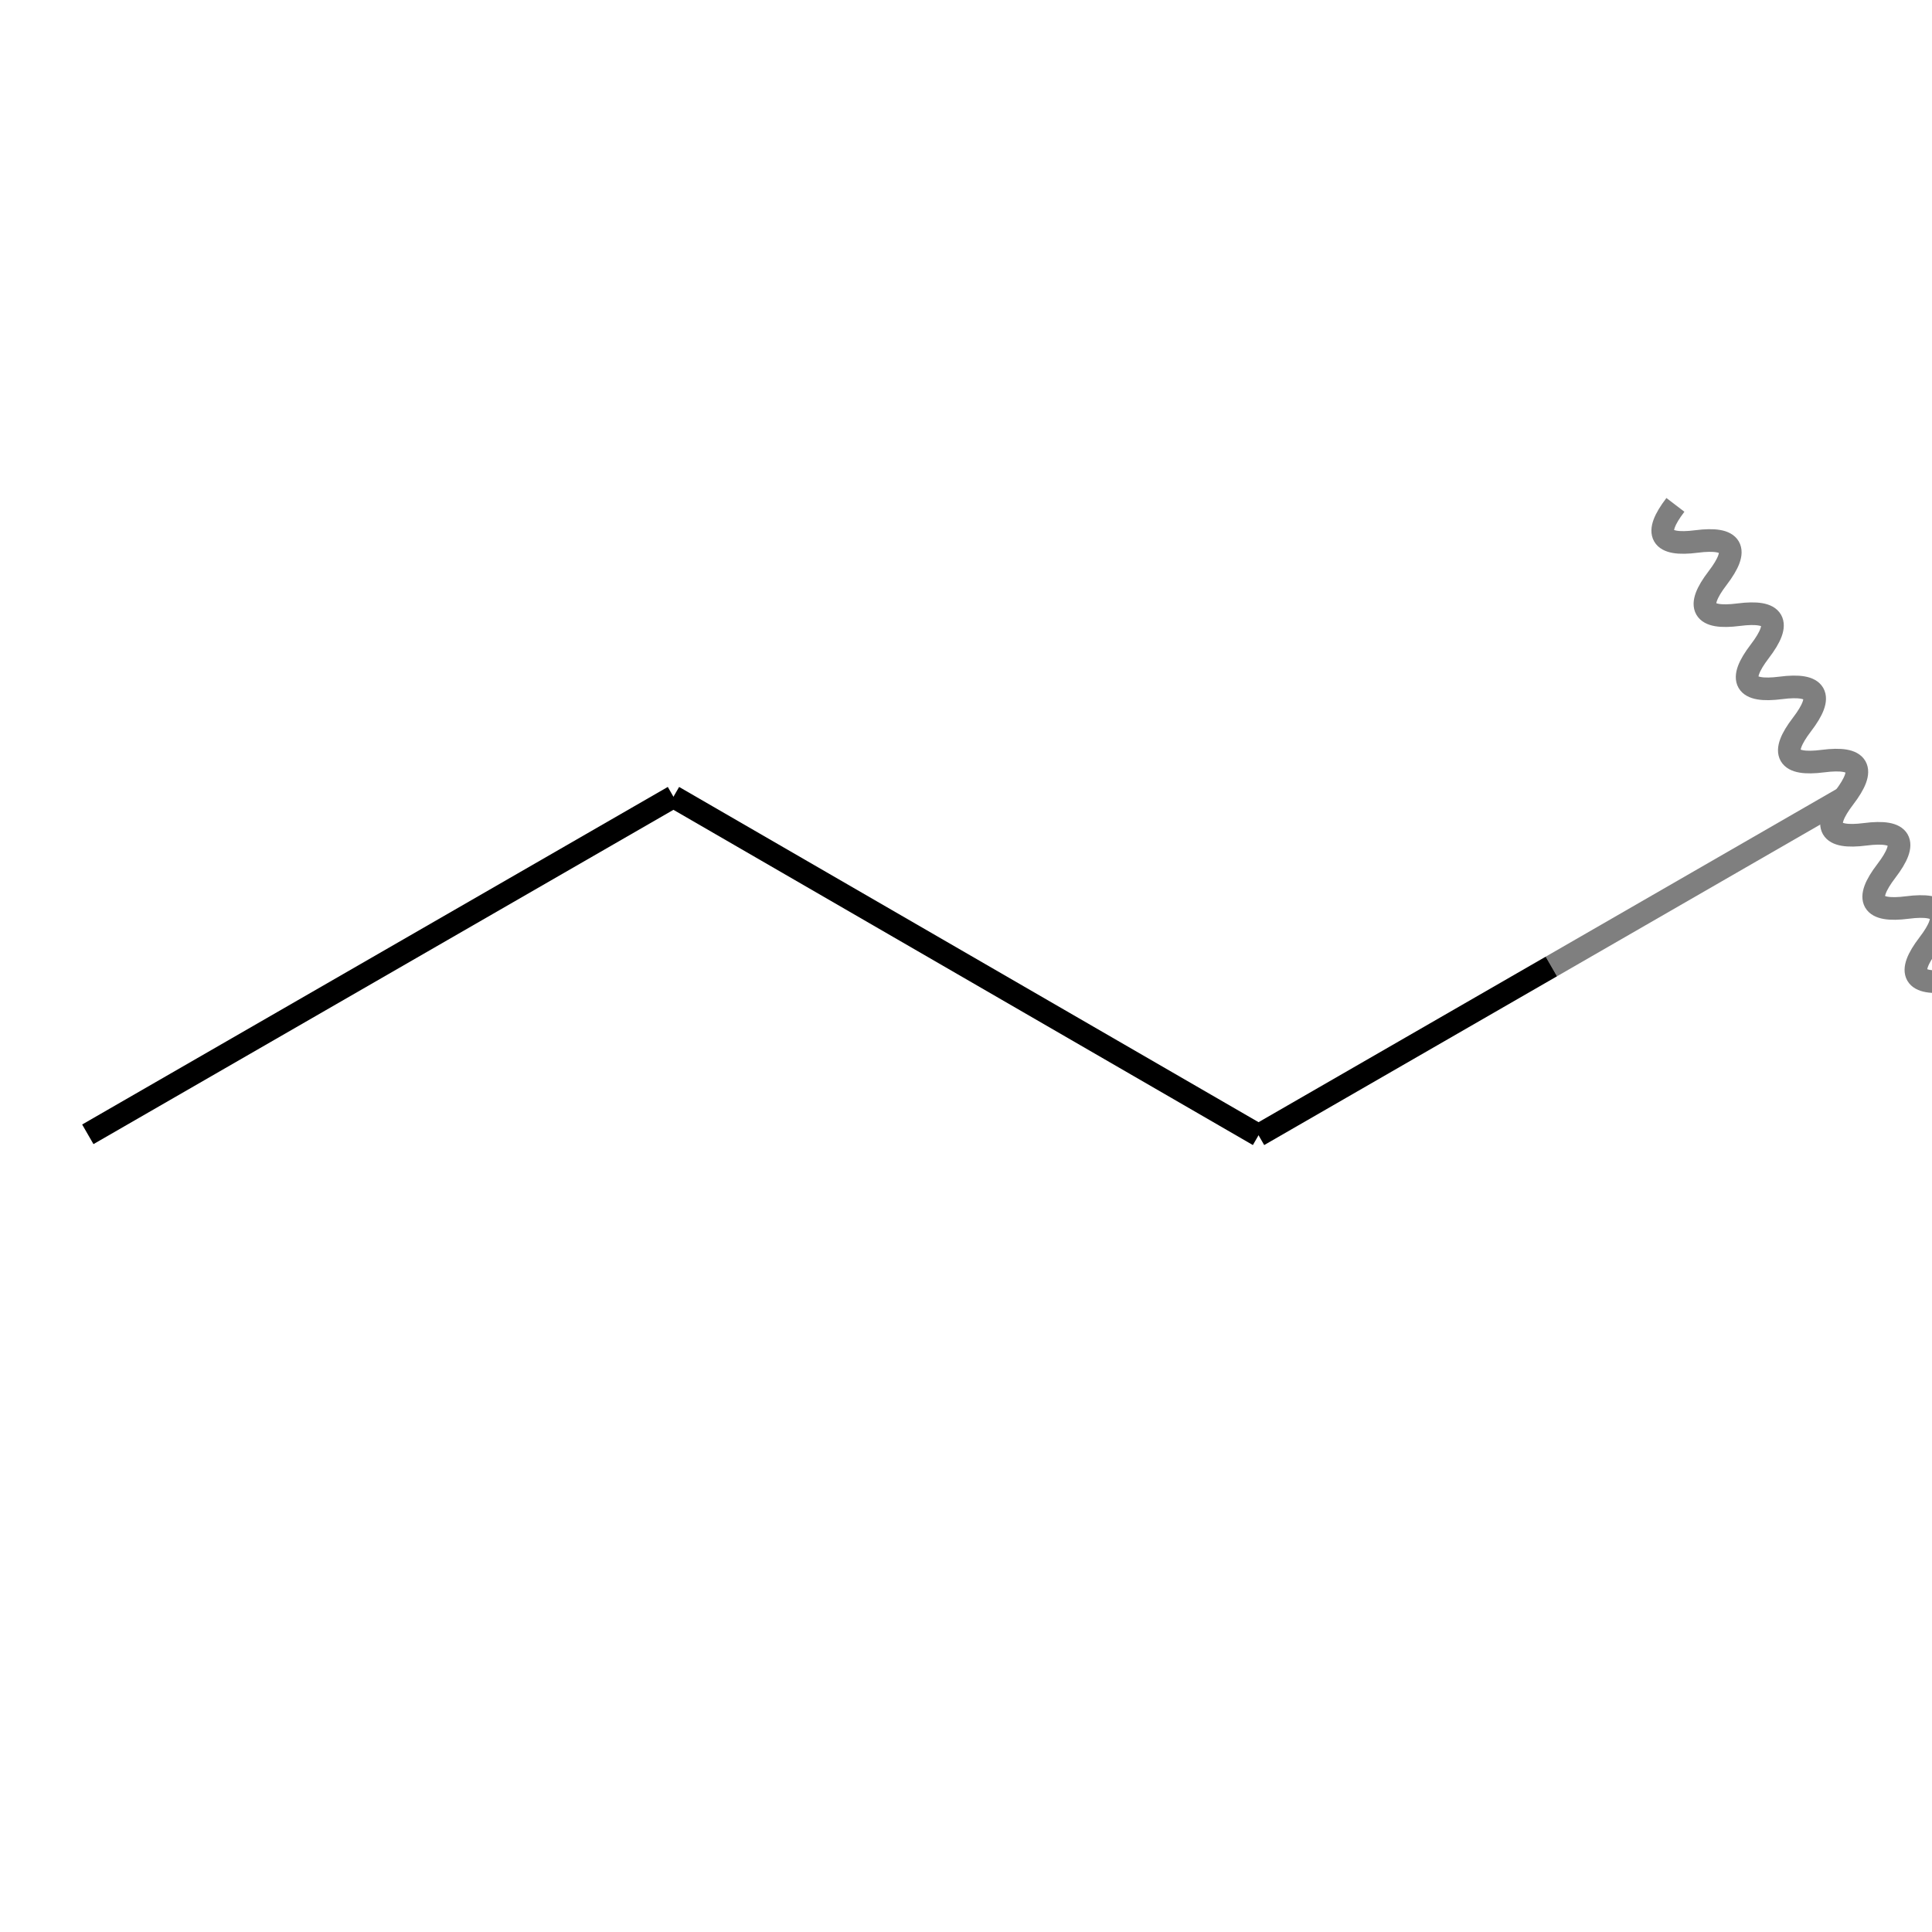
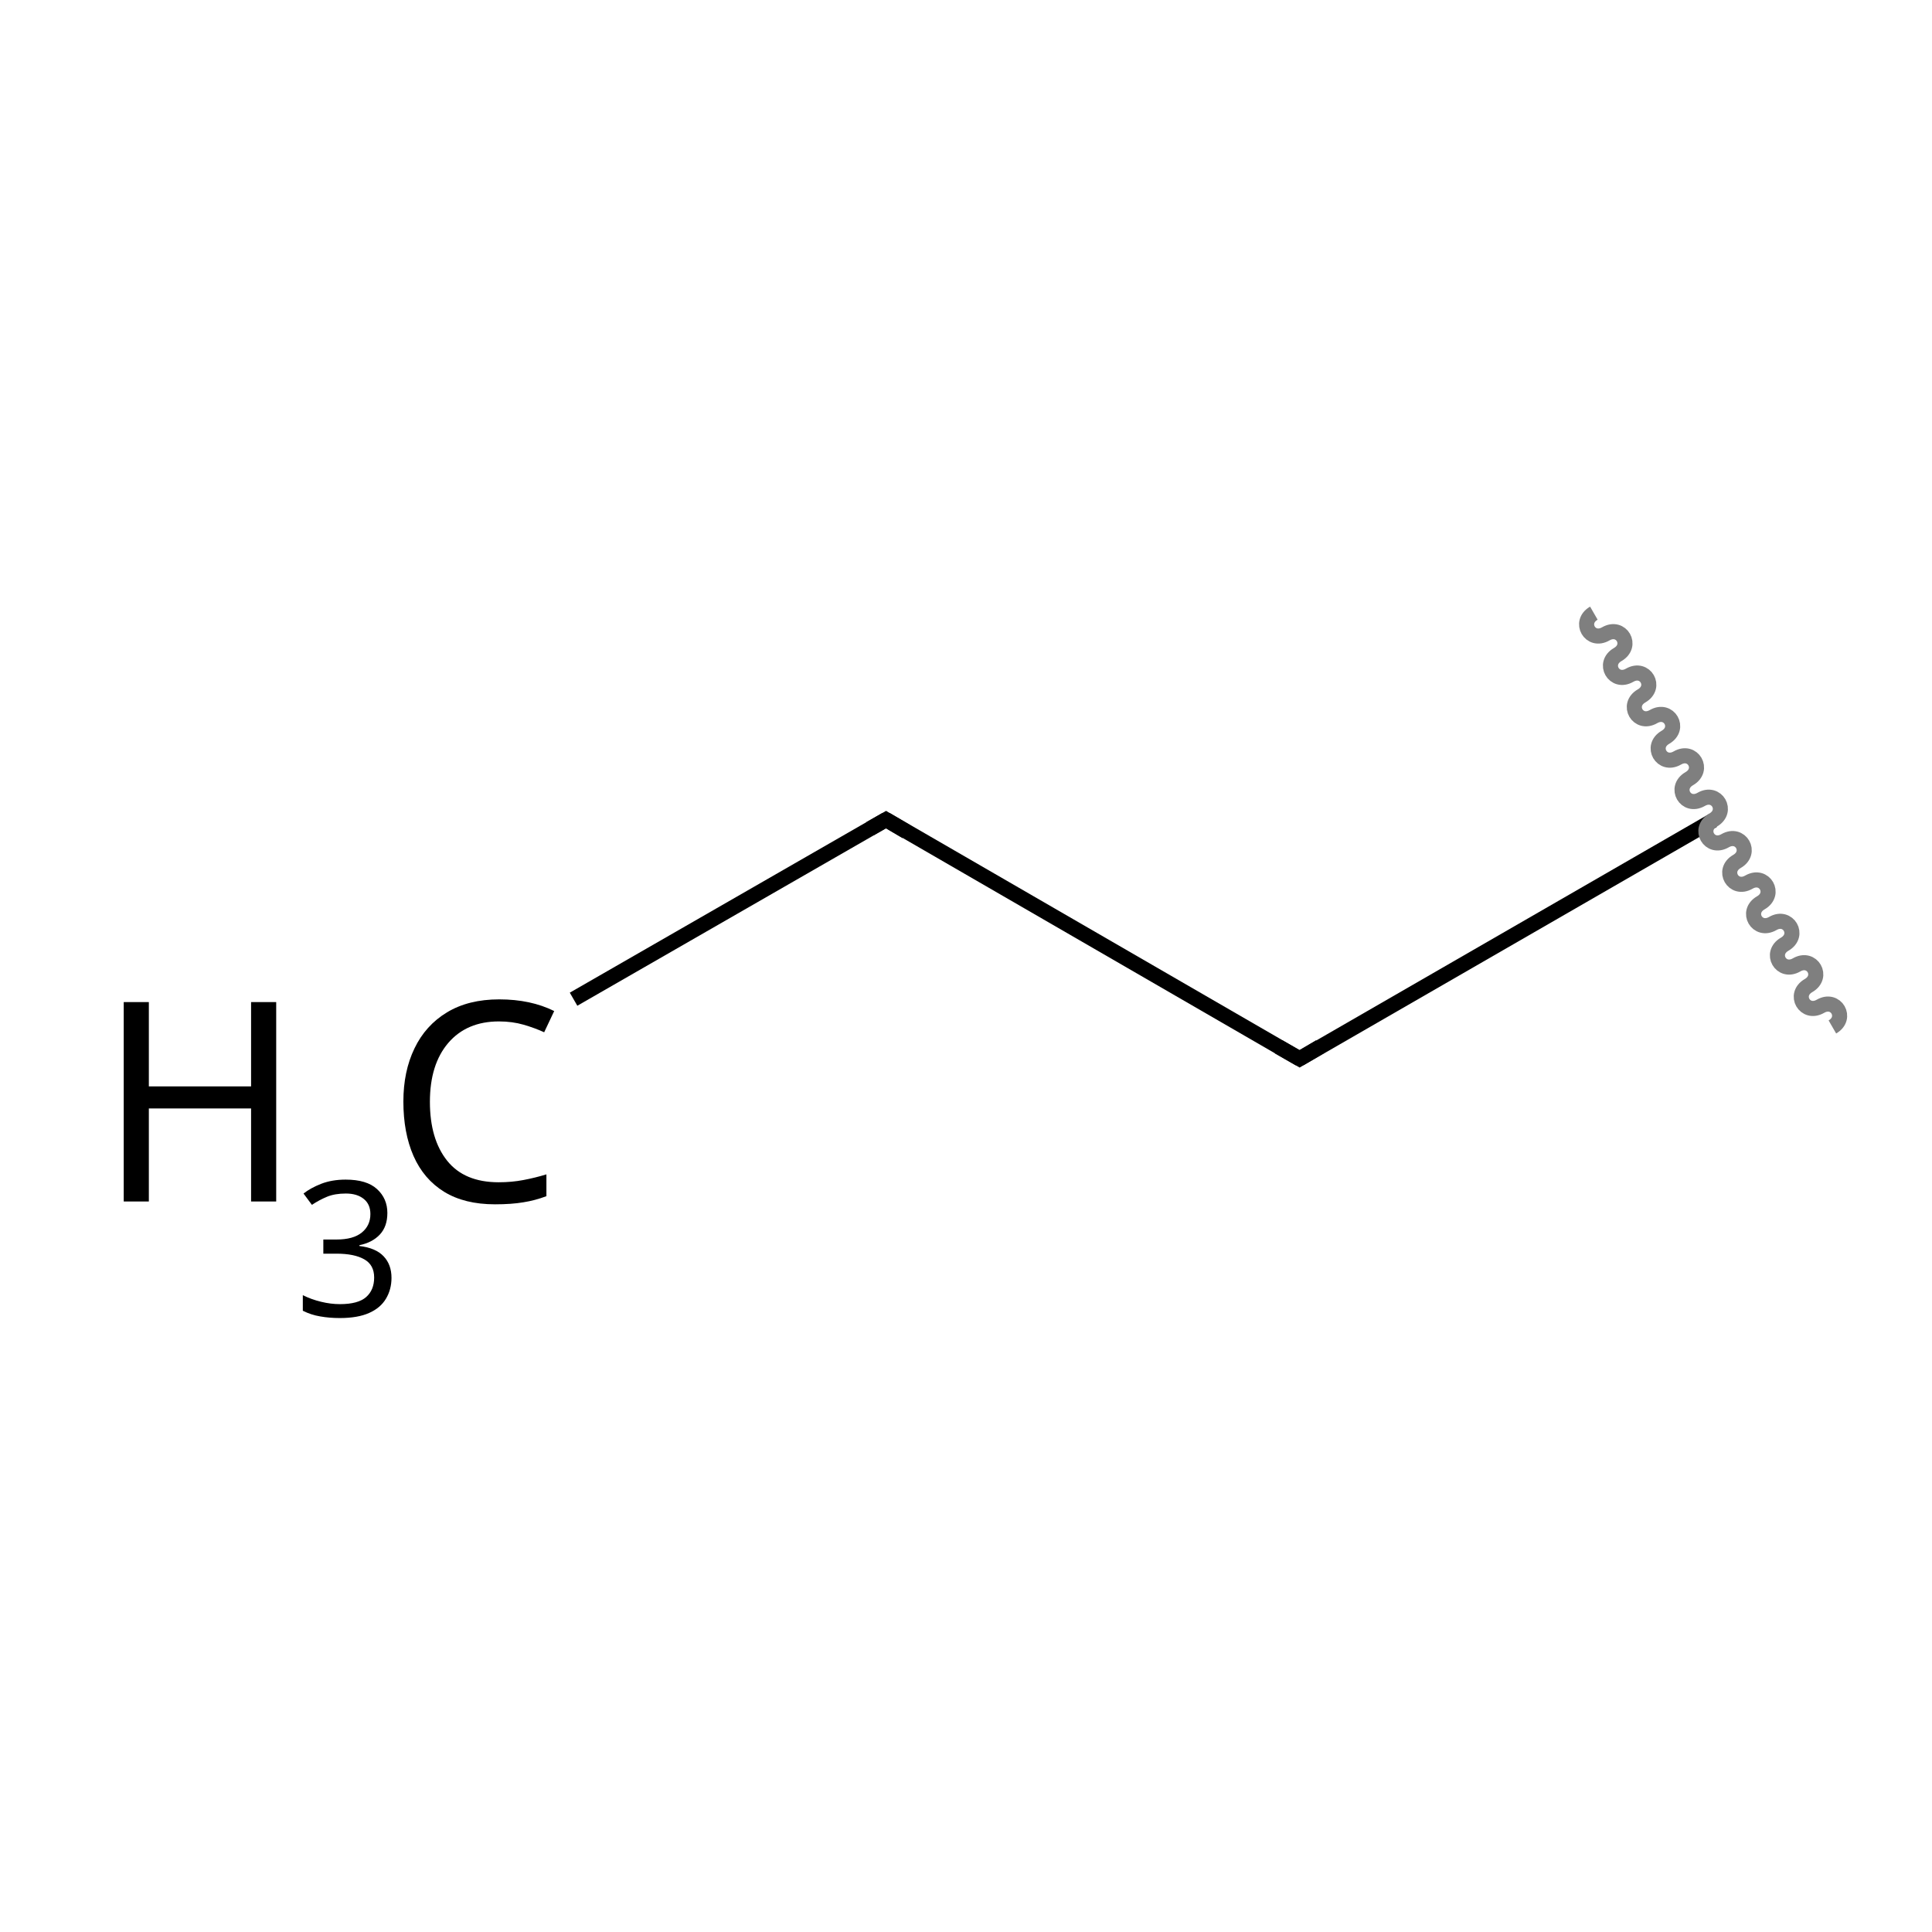
- <svg xmlns="http://www.w3.org/2000/svg" width="256" height="256" baseProfile="full" version="1.1" viewBox="0 0 256 256" xml:space="preserve">
-   <rect style="opacity:1;fill:#fff;stroke:none" width="256" height="256" x="0" y="0" />
-   <path d="M 244.364,105.698 L 205.564,128.063" class="bond-0" style="fill:none;fill-rule:evenodd;stroke:#7f7f7f;stroke-width:3px;stroke-linecap:butt;stroke-linejoin:miter;stroke-opacity:1" />
-   <path d="M 205.564,128.063 L 166.764,150.427" class="bond-0" style="fill:none;fill-rule:evenodd;stroke:#000;stroke-width:3px;stroke-linecap:butt;stroke-linejoin:miter;stroke-opacity:1" />
-   <path d="M 166.764,150.427 L 89.236,105.573" class="bond-1" style="fill:none;fill-rule:evenodd;stroke:#000;stroke-width:3px;stroke-linecap:butt;stroke-linejoin:miter;stroke-opacity:1" />
-   <path d="M 89.236,105.573 L 11.636,150.302" class="bond-2" style="fill:none;fill-rule:evenodd;stroke:#000;stroke-width:3px;stroke-linecap:butt;stroke-linejoin:miter;stroke-opacity:1" />
-   <path d="M222,66.899 C219.052,70.752 219.983,72.369 224.795,71.749 C229.607,71.129 230.539,72.746 227.591,76.599 C224.643,80.452 225.574,82.069 230.386,81.449 C235.198,80.829 236.13,82.446 233.182,86.299 C230.234,90.152 231.165,91.768 235.977,91.149 C240.789,90.529 241.721,92.145 238.773,95.998 C235.825,99.852 236.756,101.468 241.568,100.848 C246.38,100.229 247.312,101.845 244.364,105.698 C241.416,109.551 242.347,111.168 247.159,110.548 C251.971,109.928 252.903,111.545 249.955,115.398 C247.007,119.251 247.938,120.868 252.75,120.248 C257.562,119.628 258.494,121.245 255.546,125.098 C252.598,128.951 253.529,130.567 258.341,129.947 C263.153,129.328 264.085,130.944 261.137,134.797 C258.189,138.65 259.12,140.267 263.932,139.647 C268.744,139.027 269.676,140.644 266.728,144.497" style="fill:none;stroke:#7f7f7f;stroke-width:3px;stroke-linecap:butt;stroke-linejoin:miter;stroke-opacity:1" />
+ <svg xmlns="http://www.w3.org/2000/svg" version="1.1" baseProfile="full" xml:space="preserve" width="256px" height="256px" viewBox="0 0 256 256">
+   <rect style="opacity:1.0;fill:#FFFFFF;stroke:none" width="256.0" height="256.0" x="0.0" y="0.0"> </rect>
+   <path class="bond-0 atom-0 atom-1" d="M 227.0,108.7 L 172.2,140.3" style="fill:none;fill-rule:evenodd;stroke:#000000;stroke-width:2.0px;stroke-linecap:butt;stroke-linejoin:miter;stroke-opacity:1" />
+   <path class="bond-1 atom-1 atom-2" d="M 172.2,140.3 L 117.4,108.6" style="fill:none;fill-rule:evenodd;stroke:#000000;stroke-width:2.0px;stroke-linecap:butt;stroke-linejoin:miter;stroke-opacity:1" />
+   <path class="bond-2 atom-2 atom-3" d="M 117.4,108.6 L 76.0,132.4" style="fill:none;fill-rule:evenodd;stroke:#000000;stroke-width:2.0px;stroke-linecap:butt;stroke-linejoin:miter;stroke-opacity:1" />
+   <path d="M 174.9,138.7 L 172.2,140.3 L 169.4,138.7" style="fill:none;stroke:#000000;stroke-width:2.0px;stroke-linecap:butt;stroke-linejoin:miter;stroke-miterlimit:10;stroke-opacity:1;" />
+   <path d="M 120.1,110.2 L 117.4,108.6 L 115.3,109.8" style="fill:none;stroke:#000000;stroke-width:2.0px;stroke-linecap:butt;stroke-linejoin:miter;stroke-miterlimit:10;stroke-opacity:1;" />
+   <path class="atom-1" d="M211.195,81.246 C209.139,82.431 210.719,85.173 212.775,83.988 C214.832,82.802 216.412,85.544 214.356,86.729 C212.299,87.914 213.88,90.656 215.936,89.471 C217.992,88.285 219.572,91.027 217.516,92.212 C215.46,93.397 217.04,96.139 219.096,94.954 C221.152,93.769 222.733,96.51 220.677,97.695 C218.62,98.881 220.201,101.622 222.257,100.437 C224.313,99.252 225.893,101.993 223.837,103.178 C221.781,104.364 223.361,107.105 225.417,105.92 C227.473,104.735 229.054,107.476 226.998,108.662 C224.941,109.847 226.522,112.588 228.578,111.403 C230.634,110.218 232.214,112.959 230.158,114.145 C228.102,115.33 229.682,118.071 231.738,116.886 C233.794,115.701 235.375,118.443 233.319,119.628 C231.262,120.813 232.843,123.554 234.899,122.369 C236.955,121.184 238.535,123.926 236.479,125.111 C234.423,126.296 236.003,129.038 238.059,127.852 C240.115,126.667 241.696,129.409 239.64,130.594 C237.583,131.779 239.164,134.521 241.22,133.335 C243.276,132.15 244.856,134.892 242.8,136.077" style="fill:none;stroke:#7F7F7F;stroke-width:2.0px;stroke-linecap:butt;stroke-linejoin:miter;stroke-opacity:1" />
+   <text x="12.8" y="159.2" class="atom-3" style="font-size:37px;font-style:normal;font-weight:normal;fill-opacity:1;stroke:none;font-family:sans-serif;text-anchor:start;fill:#000000">H</text>
+   <text x="39.0" y="174.4" class="atom-3" style="font-size:25px;font-style:normal;font-weight:normal;fill-opacity:1;stroke:none;font-family:sans-serif;text-anchor:start;fill:#000000">3</text>
+   <text x="51.2" y="159.2" class="atom-3" style="font-size:37px;font-style:normal;font-weight:normal;fill-opacity:1;stroke:none;font-family:sans-serif;text-anchor:start;fill:#000000">C</text>
</svg>
